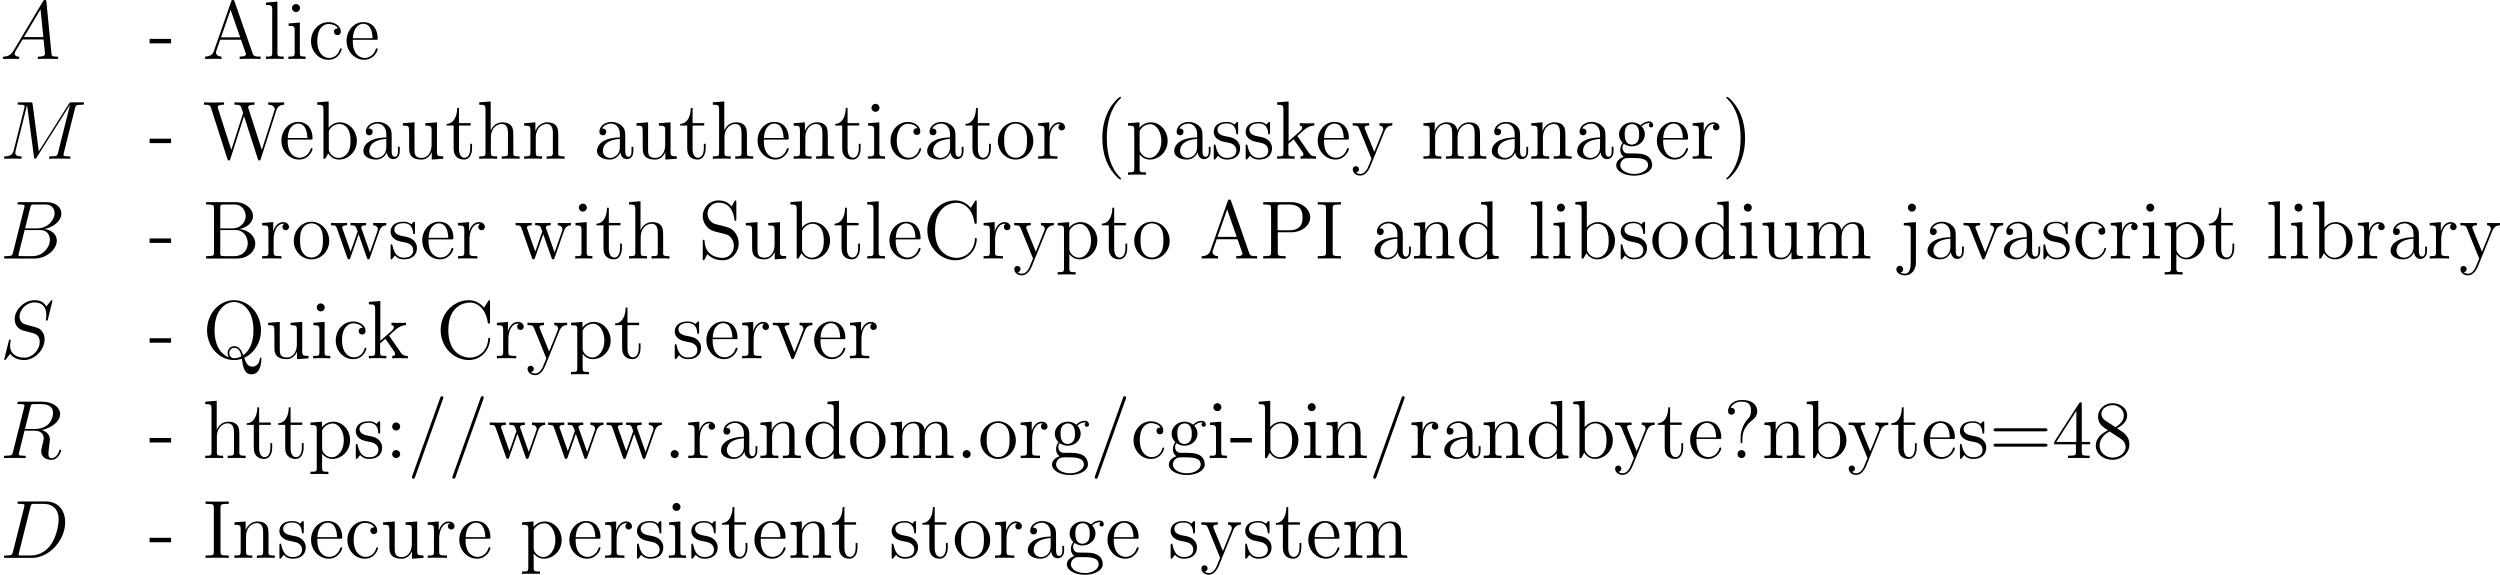
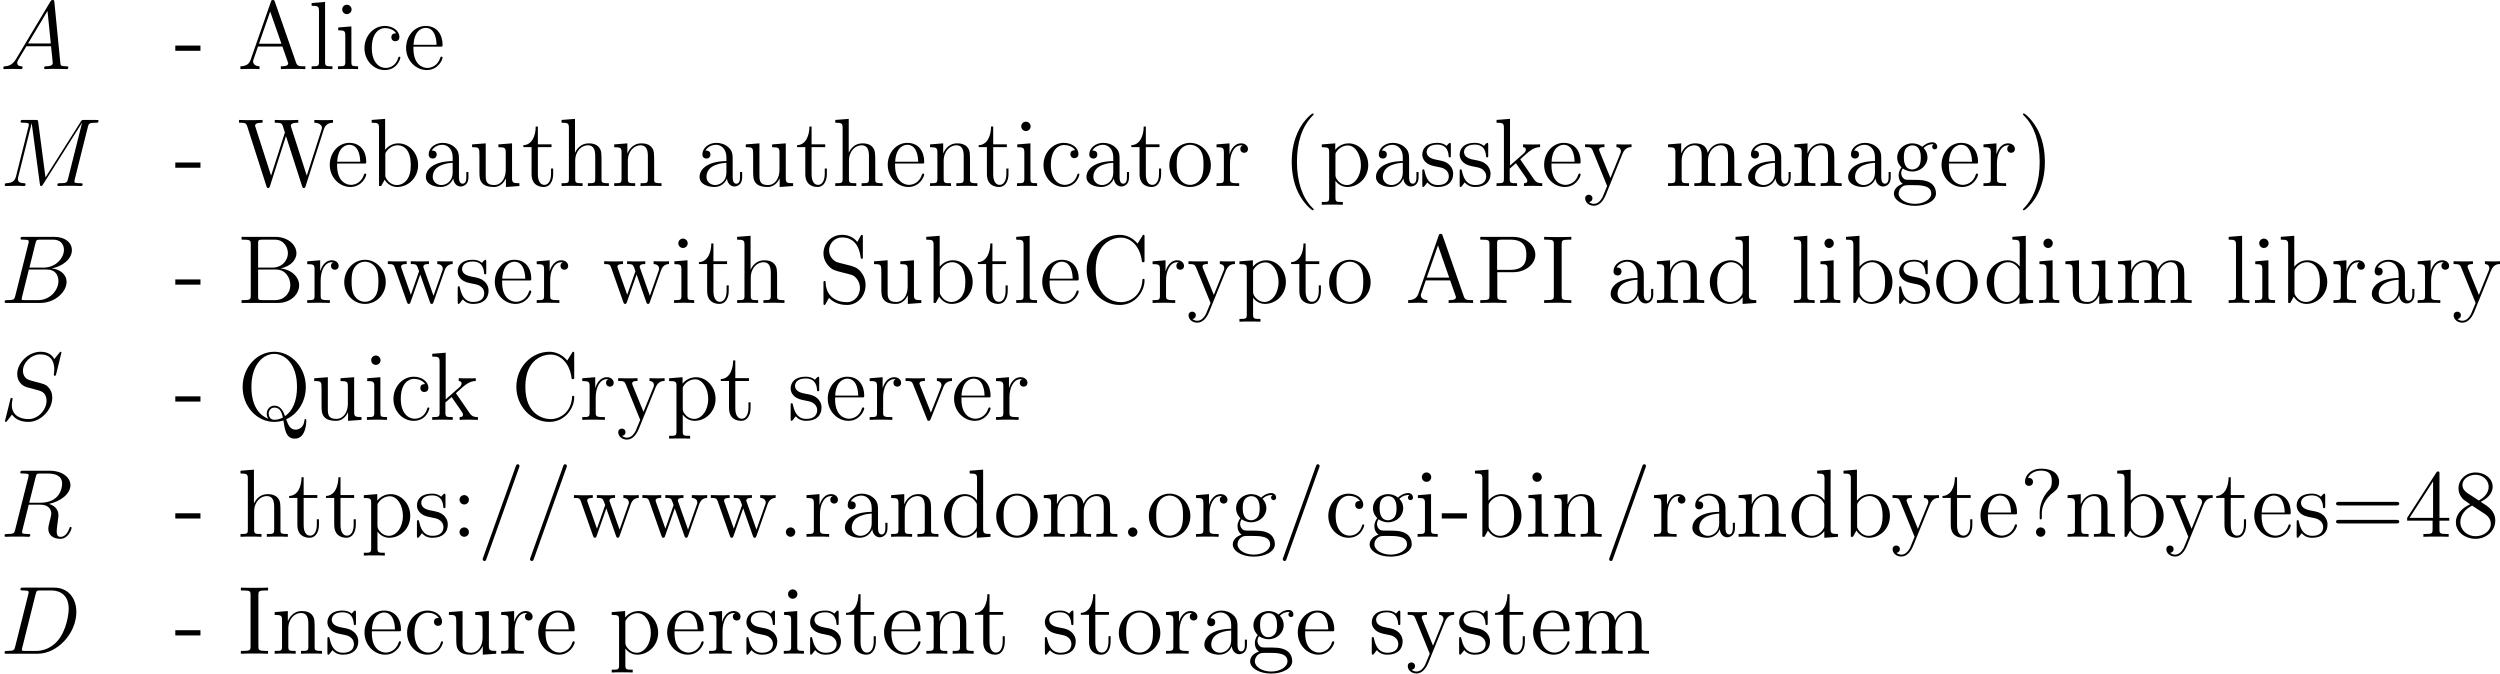
- <svg xmlns="http://www.w3.org/2000/svg" xmlns:xlink="http://www.w3.org/1999/xlink" version="1.1" width="408.985pt" height="94.034pt" viewBox="-.264 -.235 408.985 94.034">
+ <svg xmlns="http://www.w3.org/2000/svg" xmlns:xlink="http://www.w3.org/1999/xlink" version="1.1" width="349.019pt" height="94.034pt" viewBox="-.264 -.235 349.019 94.034">
  <defs>
    <path id="g1-40" d="M3.885 2.905C3.885 2.869 3.885 2.845 3.682 2.642C2.487 1.435 1.817-.538 1.817-2.977C1.817-5.296 2.379-7.293 3.766-8.703C3.885-8.811 3.885-8.835 3.885-8.871C3.885-8.942 3.826-8.966 3.778-8.966C3.622-8.966 2.642-8.106 2.056-6.934C1.447-5.727 1.172-4.447 1.172-2.977C1.172-1.913 1.339-.49 1.961 .789C2.666 2.224 3.646 3.001 3.778 3.001C3.826 3.001 3.885 2.977 3.885 2.905Z" />
    <path id="g1-41" d="M3.371-2.977C3.371-3.885 3.252-5.368 2.582-6.755C1.877-8.189 .897-8.966 .765-8.966C.717-8.966 .658-8.942 .658-8.871C.658-8.835 .658-8.811 .861-8.608C2.056-7.4 2.726-5.428 2.726-2.989C2.726-.669 2.164 1.327 .777 2.738C.658 2.845 .658 2.869 .658 2.905C.658 2.977 .717 3.001 .765 3.001C.921 3.001 1.901 2.14 2.487 .968C3.096-.251 3.371-1.542 3.371-2.977Z" />
    <path id="g1-45" d="M3.24-2.26V-2.905H.132V-2.26H3.24Z" />
    <path id="g1-46" d="M2.2-.586C2.2-.909 1.925-1.16 1.626-1.16C1.279-1.16 1.04-.885 1.04-.586C1.04-.227 1.339 0 1.614 0C1.937 0 2.2-.251 2.2-.586Z" />
    <path id="g1-47" d="M5.141-8.536C5.2-8.691 5.2-8.715 5.2-8.739C5.2-8.895 5.081-8.966 4.985-8.966C4.83-8.966 4.794-8.859 4.734-8.703L.705 2.558C.646 2.714 .646 2.738 .646 2.762C.646 2.893 .741 2.989 .873 2.989C1.028 2.989 1.064 2.869 1.112 2.738L5.141-8.536Z" />
    <path id="g1-52" d="M4.316-7.783C4.316-8.01 4.316-8.07 4.148-8.07C4.053-8.07 4.017-8.07 3.921-7.926L.323-2.343V-1.997H3.467V-.909C3.467-.466 3.443-.347 2.57-.347H2.331V0C2.606-.024 3.551-.024 3.885-.024S5.177-.024 5.452 0V-.347H5.212C4.352-.347 4.316-.466 4.316-.909V-1.997H5.523V-2.343H4.316V-7.783ZM3.527-6.85V-2.343H.622L3.527-6.85Z" />
    <path id="g1-56" d="M3.563-4.316C4.16-4.639 5.033-5.189 5.033-6.193C5.033-7.233 4.029-7.95 2.929-7.95C1.745-7.95 .813-7.077 .813-5.99C.813-5.583 .933-5.177 1.267-4.77C1.399-4.615 1.411-4.603 2.248-4.017C1.088-3.479 .49-2.678 .49-1.805C.49-.538 1.698 .251 2.917 .251C4.244 .251 5.356-.729 5.356-1.985C5.356-3.204 4.495-3.742 3.563-4.316ZM1.937-5.392C1.781-5.499 1.303-5.81 1.303-6.396C1.303-7.173 2.116-7.663 2.917-7.663C3.778-7.663 4.543-7.042 4.543-6.181C4.543-5.452 4.017-4.866 3.324-4.483L1.937-5.392ZM2.499-3.85L3.945-2.905C4.256-2.702 4.806-2.331 4.806-1.602C4.806-.693 3.885-.072 2.929-.072C1.913-.072 1.04-.813 1.04-1.805C1.04-2.738 1.722-3.491 2.499-3.85Z" />
    <path id="g1-58" d="M2.2-4.579C2.2-4.902 1.925-5.153 1.626-5.153C1.279-5.153 1.04-4.878 1.04-4.579C1.04-4.22 1.339-3.993 1.614-3.993C1.937-3.993 2.2-4.244 2.2-4.579ZM2.2-.586C2.2-.909 1.925-1.16 1.626-1.16C1.279-1.16 1.04-.885 1.04-.586C1.04-.227 1.339 0 1.614 0C1.937 0 2.2-.251 2.2-.586Z" />
    <path id="g1-61" d="M8.07-3.873C8.237-3.873 8.452-3.873 8.452-4.089C8.452-4.316 8.249-4.316 8.07-4.316H1.028C.861-4.316 .646-4.316 .646-4.101C.646-3.873 .849-3.873 1.028-3.873H8.07ZM8.07-1.65C8.237-1.65 8.452-1.65 8.452-1.865C8.452-2.092 8.249-2.092 8.07-2.092H1.028C.861-2.092 .646-2.092 .646-1.877C.646-1.65 .849-1.65 1.028-1.65H8.07Z" />
    <path id="g1-63" d="M2.726-2.893C2.726-3.599 3.013-4.651 4.22-5.547C4.555-5.798 4.866-6.169 4.866-6.791C4.866-7.52 4.364-8.416 2.642-8.416C1.351-8.416 .646-7.58 .646-6.814C.646-6.384 .968-6.288 1.148-6.288C1.351-6.288 1.638-6.432 1.638-6.791C1.638-7.066 1.435-7.281 1.136-7.281C1.064-7.281 1.04-7.281 1.016-7.269C1.279-7.89 1.973-8.177 2.606-8.177C3.957-8.177 3.957-7.305 3.957-6.85C3.957-6.145 3.742-5.918 3.539-5.703C2.726-4.83 2.463-3.718 2.463-2.989V-2.415C2.463-2.2 2.463-2.152 2.594-2.152S2.726-2.236 2.726-2.451V-2.893ZM3.168-.586C3.168-.897 2.905-1.16 2.594-1.16C2.236-1.16 2.008-.873 2.008-.586C2.008-.227 2.295 0 2.582 0C2.917 0 3.168-.263 3.168-.586Z" />
    <path id="g1-65" d="M4.627-8.321C4.579-8.464 4.555-8.536 4.388-8.536S4.196-8.5 4.136-8.309L1.638-1.16C1.47-.669 1.136-.359 .371-.347V0C1.1-.024 1.124-.024 1.518-.024C1.853-.024 2.427-.024 2.738 0V-.347C2.236-.359 1.937-.61 1.937-.944C1.937-1.016 1.937-1.04 1.997-1.196L2.546-2.786H5.559L6.217-.909C6.276-.765 6.276-.741 6.276-.705C6.276-.347 5.667-.347 5.368-.347V0C5.643-.024 6.587-.024 6.922-.024S8.118-.024 8.393 0V-.347C7.615-.347 7.4-.347 7.233-.837L4.627-8.321ZM4.053-7.113L5.44-3.132H2.666L4.053-7.113Z" />
    <path id="g1-66" d="M.514-8.165V-7.819H.753C1.614-7.819 1.65-7.699 1.65-7.257V-.909C1.65-.466 1.614-.347 .753-.347H.514V0H5.009C6.551 0 7.627-1.04 7.627-2.188C7.627-3.156 6.755-4.113 5.332-4.268C6.468-4.483 7.293-5.248 7.293-6.145C7.293-7.173 6.253-8.165 4.686-8.165H.514ZM2.558-4.364V-7.34C2.558-7.735 2.582-7.819 3.108-7.819H4.615C5.81-7.819 6.241-6.791 6.241-6.145C6.241-5.356 5.619-4.364 4.292-4.364H2.558ZM3.108-.347C2.582-.347 2.558-.43 2.558-.825V-4.125H4.794C5.942-4.125 6.539-3.12 6.539-2.2C6.539-1.231 5.81-.347 4.639-.347H3.108Z" />
    <path id="g1-67" d="M7.795-8.141C7.795-8.357 7.795-8.416 7.675-8.416C7.603-8.416 7.592-8.393 7.52-8.273L6.934-7.329C6.396-7.998 5.583-8.416 4.722-8.416C2.534-8.416 .646-6.528 .646-4.089C.646-1.614 2.558 .251 4.722 .251C6.683 .251 7.795-1.459 7.795-2.774C7.795-2.905 7.795-2.977 7.663-2.977C7.544-2.977 7.532-2.917 7.532-2.833C7.424-.933 6.037-.096 4.878-.096C4.041-.096 1.757-.598 1.757-4.089C1.757-7.544 4.005-8.07 4.866-8.07C6.121-8.07 7.221-7.006 7.46-5.212C7.484-5.069 7.484-5.033 7.627-5.033C7.795-5.033 7.795-5.069 7.795-5.308V-8.141Z" />
    <path id="g1-73" d="M2.594-7.257C2.594-7.699 2.63-7.819 3.527-7.819H3.79V-8.165C3.503-8.141 2.475-8.141 2.116-8.141S.717-8.141 .43-8.165V-7.819H.693C1.59-7.819 1.626-7.699 1.626-7.257V-.909C1.626-.466 1.59-.347 .693-.347H.43V0C.717-.024 1.745-.024 2.104-.024S3.503-.024 3.79 0V-.347H3.527C2.63-.347 2.594-.466 2.594-.909V-7.257Z" />
    <path id="g1-80" d="M2.606-3.802H4.627C6.025-3.802 7.305-4.746 7.305-5.954C7.305-7.113 6.145-8.165 4.531-8.165H.502V-7.819H.741C1.602-7.819 1.638-7.699 1.638-7.257V-.909C1.638-.466 1.602-.347 .741-.347H.502V0C.789-.024 1.769-.024 2.116-.024C2.475-.024 3.455-.024 3.742 0V-.347H3.503C2.642-.347 2.606-.466 2.606-.909V-3.802ZM2.582-4.089V-7.34C2.582-7.735 2.606-7.819 3.132-7.819H4.256C6.193-7.819 6.193-6.468 6.193-5.954C6.193-5.452 6.193-4.089 4.244-4.089H2.582Z" />
    <path id="g1-81" d="M6.025-.072C7.317-.634 8.452-2.128 8.452-4.053C8.452-6.528 6.635-8.416 4.555-8.416C2.427-8.416 .646-6.504 .646-4.053C.646-1.65 2.415 .251 4.555 .251C4.949 .251 5.356 .179 5.679 .072C5.87 1.291 6.025 2.319 7.101 2.319C8.5 2.319 8.512 .227 8.512 .12C8.512 0 8.512-.108 8.393-.108C8.297-.108 8.297-.024 8.285 .06C8.201 .921 7.615 1.207 7.197 1.207C6.587 1.207 6.312 .765 6.025-.072ZM3.814-.143C2.929-.454 1.733-1.482 1.733-4.065C1.733-7.042 3.347-8.153 4.543-8.153C5.798-8.153 7.364-7.006 7.364-4.065C7.364-2.355 6.838-1.124 5.882-.454C5.679-1.052 5.344-1.757 4.567-1.757C3.969-1.757 3.622-1.243 3.622-.753C3.622-.43 3.79-.179 3.814-.143ZM5.619-.287C5.26-.096 4.878-.012 4.555-.012C4.041-.012 3.862-.478 3.862-.765C3.862-1.112 4.113-1.518 4.567-1.518C5.248-1.518 5.487-.956 5.619-.287Z" />
    <path id="g1-83" d="M2.487-4.985C1.877-5.141 1.339-5.738 1.339-6.504C1.339-7.34 2.008-8.094 2.941-8.094C4.902-8.094 5.165-6.157 5.236-5.643C5.26-5.499 5.26-5.452 5.38-5.452C5.511-5.452 5.511-5.511 5.511-5.727V-8.141C5.511-8.357 5.511-8.416 5.392-8.416C5.356-8.416 5.308-8.416 5.224-8.261L4.83-7.532C4.256-8.273 3.467-8.416 2.941-8.416C1.614-8.416 .646-7.352 .646-6.133C.646-5.559 .849-5.033 1.291-4.555C1.71-4.089 2.128-3.981 2.977-3.766C3.395-3.67 4.053-3.503 4.22-3.431C4.782-3.156 5.153-2.511 5.153-1.841C5.153-.944 4.519-.096 3.527-.096C2.989-.096 2.248-.227 1.662-.741C.968-1.363 .921-2.224 .909-2.618C.897-2.714 .801-2.714 .777-2.714C.646-2.714 .646-2.654 .646-2.439V-.024C.646 .191 .646 .251 .765 .251C.837 .251 .849 .227 .933 .084C.98-.012 1.231-.454 1.327-.634C1.757-.155 2.511 .251 3.539 .251C4.878 .251 5.846-.885 5.846-2.2C5.846-2.929 5.571-3.467 5.248-3.862C4.806-4.4 4.268-4.531 3.802-4.651L2.487-4.985Z" />
    <path id="g1-87" d="M10.676-6.994C10.867-7.568 11.214-7.807 11.812-7.819V-8.165C11.298-8.141 11.274-8.141 10.748-8.141C10.437-8.141 9.791-8.141 9.504-8.165V-7.819C10.234-7.807 10.449-7.424 10.449-7.185C10.449-7.125 10.413-7.03 10.389-6.946L8.572-1.279L6.635-7.293C6.623-7.329 6.599-7.424 6.599-7.46C6.599-7.819 7.233-7.819 7.52-7.819V-8.165C7.233-8.141 6.348-8.141 6.001-8.141S4.926-8.141 4.615-8.165V-7.819C5.248-7.819 5.416-7.783 5.547-7.568C5.631-7.412 5.715-7.042 5.87-6.611L4.16-1.279L2.248-7.233C2.188-7.4 2.188-7.424 2.188-7.46C2.188-7.819 2.798-7.819 3.108-7.819V-8.165C2.833-8.141 1.925-8.141 1.59-8.141C1.243-8.141 .514-8.141 .203-8.165V-7.819C.849-7.819 1.076-7.819 1.219-7.364L3.587 .024C3.646 .203 3.694 .251 3.802 .251C3.897 .251 3.957 .215 4.017 .036L6.001-6.169L7.998 .036C8.058 .215 8.118 .251 8.213 .251C8.321 .251 8.369 .203 8.428 .024L10.676-6.994Z" />
    <path id="g1-97" d="M4.615-3.192C4.615-3.838 4.615-4.316 4.089-4.782C3.67-5.165 3.132-5.332 2.606-5.332C1.626-5.332 .873-4.686 .873-3.909C.873-3.563 1.1-3.395 1.375-3.395C1.662-3.395 1.865-3.599 1.865-3.885C1.865-4.376 1.435-4.376 1.255-4.376C1.53-4.878 2.104-5.093 2.582-5.093C3.132-5.093 3.838-4.639 3.838-3.563V-3.084C1.435-3.049 .526-2.044 .526-1.124C.526-.179 1.626 .12 2.355 .12C3.144 .12 3.682-.359 3.909-.933C3.957-.371 4.328 .06 4.842 .06C5.093 .06 5.786-.108 5.786-1.064V-1.733H5.523V-1.064C5.523-.383 5.236-.287 5.069-.287C4.615-.287 4.615-.921 4.615-1.1V-3.192ZM3.838-1.686C3.838-.514 2.965-.12 2.451-.12C1.865-.12 1.375-.55 1.375-1.124C1.375-2.702 3.407-2.845 3.838-2.869V-1.686Z" />
    <path id="g1-98" d="M1.997-8.297L.335-8.165V-7.819C1.148-7.819 1.243-7.735 1.243-7.149V0H1.506C1.554-.096 1.889-.693 1.937-.777C2.212-.335 2.726 .12 3.491 .12C4.866 .12 6.073-1.04 6.073-2.582C6.073-4.101 4.949-5.272 3.622-5.272C2.965-5.272 2.403-4.973 1.997-4.471V-8.297ZM2.02-3.826C2.02-4.041 2.02-4.065 2.152-4.256C2.439-4.686 2.965-5.033 3.551-5.033C3.909-5.033 5.165-4.89 5.165-2.594C5.165-1.793 5.045-1.291 4.758-.861C4.519-.49 4.041-.12 3.443-.12C2.798-.12 2.379-.538 2.176-.861C2.02-1.112 2.02-1.16 2.02-1.363V-3.826Z" />
    <path id="g1-99" d="M4.328-4.423C4.184-4.423 3.742-4.423 3.742-3.933C3.742-3.646 3.945-3.443 4.232-3.443C4.507-3.443 4.734-3.61 4.734-3.957C4.734-4.758 3.897-5.332 2.929-5.332C1.53-5.332 .418-4.089 .418-2.582C.418-1.052 1.566 .12 2.917 .12C4.495 .12 4.854-1.315 4.854-1.423S4.77-1.53 4.734-1.53C4.627-1.53 4.615-1.494 4.579-1.351C4.316-.502 3.67-.143 3.025-.143C2.295-.143 1.327-.777 1.327-2.594C1.327-4.579 2.343-5.069 2.941-5.069C3.395-5.069 4.053-4.89 4.328-4.423Z" />
    <path id="g1-100" d="M3.587-8.165V-7.819C4.4-7.819 4.495-7.735 4.495-7.149V-4.507C4.244-4.854 3.73-5.272 3.001-5.272C1.614-5.272 .418-4.101 .418-2.57C.418-1.052 1.554 .12 2.869 .12C3.778 .12 4.304-.478 4.471-.705V.12L6.157 0V-.347C5.344-.347 5.248-.43 5.248-1.016V-8.297L3.587-8.165ZM4.471-1.399C4.471-1.184 4.471-1.148 4.304-.885C4.017-.466 3.527-.12 2.929-.12C2.618-.12 1.327-.239 1.327-2.558C1.327-3.419 1.47-3.897 1.733-4.292C1.973-4.663 2.451-5.033 3.049-5.033C3.79-5.033 4.208-4.495 4.328-4.304C4.471-4.101 4.471-4.077 4.471-3.862V-1.399Z" />
    <path id="g1-101" d="M4.579-2.774C4.842-2.774 4.866-2.774 4.866-3.001C4.866-4.208 4.22-5.332 2.774-5.332C1.411-5.332 .359-4.101 .359-2.618C.359-1.04 1.578 .12 2.905 .12C4.328 .12 4.866-1.172 4.866-1.423C4.866-1.494 4.806-1.542 4.734-1.542C4.639-1.542 4.615-1.482 4.591-1.423C4.28-.418 3.479-.143 2.977-.143S1.267-.478 1.267-2.546V-2.774H4.579ZM1.279-3.001C1.375-4.878 2.427-5.093 2.762-5.093C4.041-5.093 4.113-3.407 4.125-3.001H1.279Z" />
    <path id="g1-103" d="M1.423-2.164C1.985-1.793 2.463-1.793 2.594-1.793C3.67-1.793 4.471-2.606 4.471-3.527C4.471-3.85 4.376-4.304 3.993-4.686C4.459-5.165 5.021-5.165 5.081-5.165C5.129-5.165 5.189-5.165 5.236-5.141C5.117-5.093 5.057-4.973 5.057-4.842C5.057-4.674 5.177-4.531 5.368-4.531C5.464-4.531 5.679-4.591 5.679-4.854C5.679-5.069 5.511-5.404 5.093-5.404C4.471-5.404 4.005-5.021 3.838-4.842C3.479-5.117 3.061-5.272 2.606-5.272C1.53-5.272 .729-4.459 .729-3.539C.729-2.857 1.148-2.415 1.267-2.307C1.124-2.128 .909-1.781 .909-1.315C.909-.622 1.327-.323 1.423-.263C.873-.108 .323 .323 .323 .944C.323 1.769 1.447 2.451 2.917 2.451C4.34 2.451 5.523 1.817 5.523 .921C5.523 .622 5.44-.084 4.722-.454C4.113-.765 3.515-.765 2.487-.765C1.757-.765 1.674-.765 1.459-.992C1.339-1.112 1.231-1.339 1.231-1.59C1.231-1.793 1.303-1.997 1.423-2.164ZM2.606-2.044C1.554-2.044 1.554-3.252 1.554-3.527C1.554-3.742 1.554-4.232 1.757-4.555C1.985-4.902 2.343-5.021 2.594-5.021C3.646-5.021 3.646-3.814 3.646-3.539C3.646-3.324 3.646-2.833 3.443-2.511C3.216-2.164 2.857-2.044 2.606-2.044ZM2.929 2.2C1.781 2.2 .909 1.614 .909 .933C.909 .837 .933 .371 1.387 .06C1.65-.108 1.757-.108 2.594-.108C3.587-.108 4.937-.108 4.937 .933C4.937 1.638 4.029 2.2 2.929 2.2Z" />
    <path id="g1-104" d="M5.32-2.905C5.32-4.017 5.32-4.352 5.045-4.734C4.698-5.2 4.136-5.272 3.73-5.272C2.702-5.272 2.224-4.495 2.056-4.125H2.044V-8.297L.383-8.165V-7.819C1.196-7.819 1.291-7.735 1.291-7.149V-.885C1.291-.347 1.16-.347 .383-.347V0C.693-.024 1.339-.024 1.674-.024C2.02-.024 2.666-.024 2.977 0V-.347C2.212-.347 2.068-.347 2.068-.885V-3.108C2.068-4.364 2.893-5.033 3.634-5.033S4.543-4.423 4.543-3.694V-.885C4.543-.347 4.411-.347 3.634-.347V0C3.945-.024 4.591-.024 4.926-.024C5.272-.024 5.918-.024 6.229 0V-.347C5.631-.347 5.332-.347 5.32-.705V-2.905Z" />
    <path id="g1-105" d="M2.08-7.364C2.08-7.675 1.829-7.95 1.494-7.95C1.184-7.95 .921-7.699 .921-7.376C.921-7.018 1.207-6.791 1.494-6.791C1.865-6.791 2.08-7.101 2.08-7.364ZM.43-5.141V-4.794C1.196-4.794 1.303-4.722 1.303-4.136V-.885C1.303-.347 1.172-.347 .395-.347V0C.729-.024 1.303-.024 1.65-.024C1.781-.024 2.475-.024 2.881 0V-.347C2.104-.347 2.056-.406 2.056-.873V-5.272L.43-5.141Z" />
-     <path id="g1-106" d="M2.427-7.364C2.427-7.723 2.14-7.95 1.853-7.95C1.518-7.95 1.267-7.687 1.267-7.364C1.267-7.054 1.53-6.791 1.841-6.791C2.2-6.791 2.427-7.077 2.427-7.364ZM.669-5.141V-4.794C1.566-4.794 1.674-4.71 1.674-4.125V.658C1.674 1.315 1.542 2.2 .849 2.2C.825 2.2 .454 2.2 .179 2.032C.49 1.973 .586 1.745 .586 1.542C.586 1.267 .383 1.052 .096 1.052C-.203 1.052-.406 1.267-.406 1.554C-.406 2.128 .239 2.439 .861 2.439C1.722 2.439 2.427 1.698 2.427 .61V-5.272L.669-5.141Z" />
    <path id="g1-107" d="M3.347-3.168C3.347-3.18 3.264-3.276 3.264-3.288C3.264-3.324 4.017-3.969 4.113-4.065C4.937-4.782 5.464-4.794 5.715-4.806V-5.153C5.475-5.129 5.165-5.129 4.806-5.129C4.495-5.129 3.885-5.129 3.61-5.153V-4.806C3.814-4.794 3.957-4.686 3.957-4.495C3.957-4.256 3.718-4.041 3.706-4.041L1.997-2.534V-8.297L.335-8.165V-7.819C1.148-7.819 1.243-7.735 1.243-7.149V-.885C1.243-.347 1.112-.347 .335-.347V0C.669-.024 1.243-.024 1.602-.024S2.534-.024 2.869 0V-.347C2.104-.347 1.961-.347 1.961-.885V-2.152L2.726-2.821L3.873-1.172C4.053-.921 4.136-.789 4.136-.622C4.136-.406 3.969-.347 3.718-.347V0C4.017-.024 4.603-.024 4.926-.024C5.44-.024 5.464-.024 5.978 0V-.347C5.655-.347 5.284-.347 4.949-.837L3.347-3.168Z" />
    <path id="g1-108" d="M2.056-8.297L.395-8.165V-7.819C1.207-7.819 1.303-7.735 1.303-7.149V-.885C1.303-.347 1.172-.347 .395-.347V0C.729-.024 1.315-.024 1.674-.024S2.63-.024 2.965 0V-.347C2.2-.347 2.056-.347 2.056-.885V-8.297Z" />
    <path id="g1-109" d="M8.572-2.905C8.572-4.017 8.572-4.352 8.297-4.734C7.95-5.2 7.388-5.272 6.982-5.272C5.99-5.272 5.487-4.555 5.296-4.089C5.129-5.009 4.483-5.272 3.73-5.272C2.57-5.272 2.116-4.28 2.02-4.041H2.008V-5.272L.383-5.141V-4.794C1.196-4.794 1.291-4.71 1.291-4.125V-.885C1.291-.347 1.16-.347 .383-.347V0C.693-.024 1.339-.024 1.674-.024C2.02-.024 2.666-.024 2.977 0V-.347C2.212-.347 2.068-.347 2.068-.885V-3.108C2.068-4.364 2.893-5.033 3.634-5.033S4.543-4.423 4.543-3.694V-.885C4.543-.347 4.411-.347 3.634-.347V0C3.945-.024 4.591-.024 4.926-.024C5.272-.024 5.918-.024 6.229 0V-.347C5.464-.347 5.32-.347 5.32-.885V-3.108C5.32-4.364 6.145-5.033 6.886-5.033S7.795-4.423 7.795-3.694V-.885C7.795-.347 7.663-.347 6.886-.347V0C7.197-.024 7.843-.024 8.177-.024C8.524-.024 9.17-.024 9.48 0V-.347C8.883-.347 8.584-.347 8.572-.705V-2.905Z" />
    <path id="g1-110" d="M5.32-2.905C5.32-4.017 5.32-4.352 5.045-4.734C4.698-5.2 4.136-5.272 3.73-5.272C2.57-5.272 2.116-4.28 2.02-4.041H2.008V-5.272L.383-5.141V-4.794C1.196-4.794 1.291-4.71 1.291-4.125V-.885C1.291-.347 1.16-.347 .383-.347V0C.693-.024 1.339-.024 1.674-.024C2.02-.024 2.666-.024 2.977 0V-.347C2.212-.347 2.068-.347 2.068-.885V-3.108C2.068-4.364 2.893-5.033 3.634-5.033S4.543-4.423 4.543-3.694V-.885C4.543-.347 4.411-.347 3.634-.347V0C3.945-.024 4.591-.024 4.926-.024C5.272-.024 5.918-.024 6.229 0V-.347C5.631-.347 5.332-.347 5.32-.705V-2.905Z" />
    <path id="g1-111" d="M5.487-2.558C5.487-4.101 4.316-5.332 2.929-5.332C1.494-5.332 .359-4.065 .359-2.558C.359-1.028 1.554 .12 2.917 .12C4.328 .12 5.487-1.052 5.487-2.558ZM2.929-.143C2.487-.143 1.949-.335 1.602-.921C1.279-1.459 1.267-2.164 1.267-2.666C1.267-3.12 1.267-3.85 1.638-4.388C1.973-4.902 2.499-5.093 2.917-5.093C3.383-5.093 3.885-4.878 4.208-4.411C4.579-3.862 4.579-3.108 4.579-2.666C4.579-2.248 4.579-1.506 4.268-.944C3.933-.371 3.383-.143 2.929-.143Z" />
    <path id="g1-112" d="M2.929 1.973C2.164 1.973 2.02 1.973 2.02 1.435V-.646C2.236-.347 2.726 .12 3.491 .12C4.866 .12 6.073-1.04 6.073-2.582C6.073-4.101 4.949-5.272 3.646-5.272C2.594-5.272 2.032-4.519 1.997-4.471V-5.272L.335-5.141V-4.794C1.172-4.794 1.243-4.71 1.243-4.184V1.435C1.243 1.973 1.112 1.973 .335 1.973V2.319C.646 2.295 1.291 2.295 1.626 2.295C1.973 2.295 2.618 2.295 2.929 2.319V1.973ZM2.02-3.814C2.02-4.041 2.02-4.053 2.152-4.244C2.511-4.782 3.096-5.009 3.551-5.009C4.447-5.009 5.165-3.921 5.165-2.582C5.165-1.16 4.352-.12 3.431-.12C3.061-.12 2.714-.275 2.475-.502C2.2-.777 2.02-1.016 2.02-1.351V-3.814Z" />
    <path id="g1-114" d="M1.997-2.786C1.997-3.945 2.475-5.033 3.395-5.033C3.491-5.033 3.515-5.033 3.563-5.021C3.467-4.973 3.276-4.902 3.276-4.579C3.276-4.232 3.551-4.101 3.742-4.101C3.981-4.101 4.22-4.256 4.22-4.579C4.22-4.937 3.897-5.272 3.383-5.272C2.367-5.272 2.02-4.172 1.949-3.945H1.937V-5.272L.335-5.141V-4.794C1.148-4.794 1.243-4.71 1.243-4.125V-.885C1.243-.347 1.112-.347 .335-.347V0C.669-.024 1.327-.024 1.686-.024C2.008-.024 2.857-.024 3.132 0V-.347H2.893C2.02-.347 1.997-.478 1.997-.909V-2.786Z" />
    <path id="g1-115" d="M3.921-5.057C3.921-5.272 3.921-5.332 3.802-5.332C3.706-5.332 3.479-5.069 3.395-4.961C3.025-5.26 2.654-5.332 2.271-5.332C.825-5.332 .395-4.543 .395-3.885C.395-3.754 .395-3.335 .849-2.917C1.231-2.582 1.638-2.499 2.188-2.391C2.845-2.26 3.001-2.224 3.3-1.985C3.515-1.805 3.67-1.542 3.67-1.207C3.67-.693 3.371-.12 2.319-.12C1.53-.12 .956-.574 .693-1.769C.646-1.985 .646-1.997 .634-2.008C.61-2.056 .562-2.056 .526-2.056C.395-2.056 .395-1.997 .395-1.781V-.155C.395 .06 .395 .12 .514 .12C.574 .12 .586 .108 .789-.143C.849-.227 .849-.251 1.028-.442C1.482 .12 2.128 .12 2.331 .12C3.587 .12 4.208-.574 4.208-1.518C4.208-2.164 3.814-2.546 3.706-2.654C3.276-3.025 2.953-3.096 2.164-3.24C1.805-3.312 .933-3.479 .933-4.196C.933-4.567 1.184-5.117 2.26-5.117C3.563-5.117 3.634-4.005 3.658-3.634C3.67-3.539 3.754-3.539 3.79-3.539C3.921-3.539 3.921-3.599 3.921-3.814V-5.057Z" />
    <path id="g1-116" d="M2.008-4.806H3.694V-5.153H2.008V-7.352H1.745C1.733-6.229 1.303-5.081 .215-5.045V-4.806H1.231V-1.482C1.231-.155 2.116 .12 2.75 .12C3.503 .12 3.897-.622 3.897-1.482V-2.164H3.634V-1.506C3.634-.646 3.288-.143 2.821-.143C2.008-.143 2.008-1.255 2.008-1.459V-4.806Z" />
    <path id="g1-117" d="M3.634-5.141V-4.794C4.447-4.794 4.543-4.71 4.543-4.125V-1.985C4.543-.968 4.005-.12 3.108-.12C2.128-.12 2.068-.681 2.068-1.315V-5.272L.383-5.141V-4.794C1.291-4.794 1.291-4.758 1.291-3.694V-1.901C1.291-1.16 1.291-.729 1.65-.335C1.937-.024 2.427 .12 3.037 .12C3.24 .12 3.622 .12 4.029-.227C4.376-.502 4.567-.956 4.567-.956V.12L6.229 0V-.347C5.416-.347 5.32-.43 5.32-1.016V-5.272L3.634-5.141Z" />
    <path id="g1-118" d="M4.878-4.017C4.985-4.28 5.189-4.794 5.954-4.806V-5.153C5.607-5.129 5.44-5.129 5.069-5.129C4.818-5.129 4.639-5.129 4.089-5.153V-4.806C4.591-4.782 4.651-4.423 4.651-4.292C4.651-4.184 4.627-4.125 4.567-3.981L3.347-.897L2.008-4.268C1.949-4.435 1.937-4.435 1.937-4.495C1.937-4.806 2.391-4.806 2.606-4.806V-5.153C2.307-5.129 1.686-5.129 1.363-5.129C.968-5.129 .944-5.129 .215-5.153V-4.806C.885-4.806 1.004-4.758 1.148-4.388L2.857-.108C2.917 .06 2.941 .12 3.084 .12C3.168 .12 3.24 .096 3.324-.108L4.878-4.017Z" />
    <path id="g1-119" d="M7.233-4.017C7.496-4.77 8.022-4.794 8.225-4.806V-5.153C7.926-5.129 7.711-5.129 7.34-5.129C6.994-5.129 6.97-5.129 6.324-5.153V-4.806C6.862-4.782 7.006-4.459 7.006-4.232C7.006-4.22 7.006-4.136 6.958-4.017L5.858-.885L4.663-4.268C4.603-4.411 4.603-4.435 4.603-4.471C4.603-4.806 5.045-4.806 5.296-4.806V-5.153C4.961-5.129 4.471-5.129 4.125-5.129C3.742-5.129 3.718-5.129 3.049-5.153V-4.806C3.503-4.806 3.658-4.782 3.79-4.627C3.85-4.555 3.993-4.16 4.077-3.921L3.061-1.004L1.913-4.256C1.853-4.411 1.853-4.435 1.853-4.483C1.853-4.806 2.319-4.806 2.546-4.806V-5.153C2.248-5.129 1.65-5.129 1.327-5.129C.992-5.129 .968-5.129 .215-5.153V-4.806C.825-4.806 .944-4.758 1.076-4.376L2.582-.096C2.63 .036 2.666 .12 2.798 .12C2.905 .12 2.965 .084 3.025-.108L4.22-3.515L5.416-.108C5.475 .084 5.535 .12 5.643 .12C5.774 .12 5.81 .036 5.858-.096L7.233-4.017Z" />
    <path id="g1-121" d="M4.842-3.993C5.165-4.794 5.727-4.806 5.954-4.806V-5.153C5.607-5.129 5.44-5.129 5.057-5.129C4.782-5.129 4.758-5.129 4.089-5.153V-4.806C4.531-4.782 4.639-4.507 4.639-4.292C4.639-4.184 4.615-4.125 4.567-4.005L3.347-.992L2.02-4.244C1.949-4.411 1.949-4.483 1.949-4.495C1.949-4.806 2.367-4.806 2.606-4.806V-5.153C2.295-5.129 1.71-5.129 1.375-5.129C.921-5.129 .897-5.129 .215-5.153V-4.806C.909-4.806 1.004-4.746 1.16-4.376L2.941 0C2.415 1.267 2.415 1.291 2.367 1.387C2.164 1.745 1.841 2.2 1.303 2.2C.933 2.2 .705 1.985 .705 1.985S1.124 1.937 1.124 1.518C1.124 1.231 .897 1.076 .681 1.076C.478 1.076 .227 1.196 .227 1.542C.227 1.997 .669 2.439 1.303 2.439C1.973 2.439 2.463 1.853 2.774 1.1L4.842-3.993Z" />
    <path id="g0-65" d="M2.032-1.327C1.614-.622 1.207-.383 .634-.347C.502-.335 .406-.335 .406-.12C.406-.048 .466 0 .55 0C.765 0 1.303-.024 1.518-.024C1.865-.024 2.248 0 2.582 0C2.654 0 2.798 0 2.798-.227C2.798-.335 2.702-.347 2.63-.347C2.355-.371 2.128-.466 2.128-.753C2.128-.921 2.2-1.052 2.355-1.315L3.264-2.821H6.312C6.324-2.714 6.324-2.618 6.336-2.511C6.372-2.2 6.516-.956 6.516-.729C6.516-.371 5.906-.347 5.715-.347C5.583-.347 5.452-.347 5.452-.132C5.452 0 5.559 0 5.631 0C5.834 0 6.073-.024 6.276-.024H6.958C7.687-.024 8.213 0 8.225 0C8.309 0 8.44 0 8.44-.227C8.44-.347 8.333-.347 8.153-.347C7.496-.347 7.484-.454 7.448-.813L6.719-8.273C6.695-8.512 6.647-8.536 6.516-8.536C6.396-8.536 6.324-8.512 6.217-8.333L2.032-1.327ZM3.467-3.168L5.87-7.185L6.276-3.168H3.467Z" />
    <path id="g0-66" d="M4.376-7.352C4.483-7.795 4.531-7.819 4.997-7.819H6.551C7.902-7.819 7.902-6.671 7.902-6.563C7.902-5.595 6.934-4.364 5.356-4.364H3.634L4.376-7.352ZM6.396-4.268C7.699-4.507 8.883-5.416 8.883-6.516C8.883-7.448 8.058-8.165 6.707-8.165H2.869C2.642-8.165 2.534-8.165 2.534-7.938C2.534-7.819 2.642-7.819 2.821-7.819C3.551-7.819 3.551-7.723 3.551-7.592C3.551-7.568 3.551-7.496 3.503-7.317L1.889-.885C1.781-.466 1.757-.347 .921-.347C.693-.347 .574-.347 .574-.132C.574 0 .646 0 .885 0H4.985C6.814 0 8.225-1.387 8.225-2.594C8.225-3.575 7.364-4.172 6.396-4.268ZM4.698-.347H3.084C2.917-.347 2.893-.347 2.821-.359C2.69-.371 2.678-.395 2.678-.49C2.678-.574 2.702-.646 2.726-.753L3.563-4.125H5.81C7.221-4.125 7.221-2.809 7.221-2.714C7.221-1.566 6.181-.347 4.698-.347Z" />
    <path id="g0-68" d="M1.877-.885C1.769-.466 1.745-.347 .909-.347C.681-.347 .562-.347 .562-.132C.562 0 .634 0 .873 0H4.663C7.077 0 9.433-2.499 9.433-5.165C9.433-6.886 8.404-8.165 6.695-8.165H2.857C2.63-8.165 2.523-8.165 2.523-7.938C2.523-7.819 2.63-7.819 2.809-7.819C3.539-7.819 3.539-7.723 3.539-7.592C3.539-7.568 3.539-7.496 3.491-7.317L1.877-.885ZM4.4-7.352C4.507-7.795 4.555-7.819 5.021-7.819H6.336C7.46-7.819 8.488-7.209 8.488-5.559C8.488-4.961 8.249-2.881 7.089-1.566C6.755-1.172 5.846-.347 4.471-.347H3.108C2.941-.347 2.917-.347 2.845-.359C2.714-.371 2.702-.395 2.702-.49C2.702-.574 2.726-.646 2.75-.753L4.4-7.352Z" />
    <path id="g0-77" d="M10.855-7.293C10.963-7.699 10.987-7.819 11.836-7.819C12.063-7.819 12.17-7.819 12.17-8.046C12.17-8.165 12.087-8.165 11.86-8.165H10.425C10.126-8.165 10.114-8.153 9.983-7.962L5.619-1.064L4.722-7.902C4.686-8.165 4.674-8.165 4.364-8.165H2.881C2.654-8.165 2.546-8.165 2.546-7.938C2.546-7.819 2.654-7.819 2.833-7.819C3.563-7.819 3.563-7.723 3.563-7.592C3.563-7.568 3.563-7.496 3.515-7.317L1.985-1.219C1.841-.646 1.566-.383 .765-.347C.729-.347 .586-.335 .586-.132C.586 0 .693 0 .741 0C.98 0 1.59-.024 1.829-.024H2.403C2.57-.024 2.774 0 2.941 0C3.025 0 3.156 0 3.156-.227C3.156-.335 3.037-.347 2.989-.347C2.594-.359 2.212-.43 2.212-.861C2.212-.98 2.212-.992 2.26-1.16L3.909-7.747H3.921L4.914-.323C4.949-.036 4.961 0 5.069 0C5.2 0 5.26-.096 5.32-.203L10.126-7.807H10.138L8.404-.885C8.297-.466 8.273-.347 7.436-.347C7.209-.347 7.089-.347 7.089-.132C7.089 0 7.197 0 7.269 0C7.472 0 7.711-.024 7.914-.024H9.325C9.528-.024 9.779 0 9.983 0C10.078 0 10.21 0 10.21-.227C10.21-.347 10.102-.347 9.923-.347C9.194-.347 9.194-.442 9.194-.562C9.194-.574 9.194-.658 9.217-.753L10.855-7.293Z" />
    <path id="g0-82" d="M4.4-7.352C4.507-7.795 4.555-7.819 5.021-7.819H5.882C6.91-7.819 7.675-7.508 7.675-6.575C7.675-5.966 7.364-4.208 4.961-4.208H3.61L4.4-7.352ZM6.061-4.065C7.544-4.388 8.703-5.344 8.703-6.372C8.703-7.305 7.759-8.165 6.097-8.165H2.857C2.618-8.165 2.511-8.165 2.511-7.938C2.511-7.819 2.594-7.819 2.821-7.819C3.539-7.819 3.539-7.723 3.539-7.592C3.539-7.568 3.539-7.496 3.491-7.317L1.877-.885C1.769-.466 1.745-.347 .921-.347C.646-.347 .562-.347 .562-.12C.562 0 .693 0 .729 0C.944 0 1.196-.024 1.423-.024H2.833C3.049-.024 3.3 0 3.515 0C3.61 0 3.742 0 3.742-.227C3.742-.347 3.634-.347 3.455-.347C2.726-.347 2.726-.442 2.726-.562C2.726-.574 2.726-.658 2.75-.753L3.551-3.969H4.985C6.121-3.969 6.336-3.252 6.336-2.857C6.336-2.678 6.217-2.212 6.133-1.901C6.001-1.351 5.966-1.219 5.966-.992C5.966-.143 6.659 .251 7.46 .251C8.428 .251 8.847-.933 8.847-1.1C8.847-1.184 8.787-1.219 8.715-1.219C8.62-1.219 8.596-1.148 8.572-1.052C8.285-.203 7.795 .012 7.496 .012S7.006-.12 7.006-.658C7.006-.944 7.149-2.032 7.161-2.092C7.221-2.534 7.221-2.582 7.221-2.678C7.221-3.551 6.516-3.921 6.061-4.065Z" />
    <path id="g0-83" d="M7.592-8.309C7.592-8.416 7.508-8.416 7.484-8.416C7.436-8.416 7.424-8.404 7.281-8.225C7.209-8.141 6.719-7.52 6.707-7.508C6.312-8.285 5.523-8.416 5.021-8.416C3.503-8.416 2.128-7.03 2.128-5.679C2.128-4.782 2.666-4.256 3.252-4.053C3.383-4.005 4.089-3.814 4.447-3.73C5.057-3.563 5.212-3.515 5.464-3.252C5.511-3.192 5.75-2.917 5.75-2.355C5.75-1.243 4.722-.096 3.527-.096C2.546-.096 1.459-.514 1.459-1.853C1.459-2.08 1.506-2.367 1.542-2.487C1.542-2.523 1.554-2.582 1.554-2.606C1.554-2.654 1.53-2.714 1.435-2.714C1.327-2.714 1.315-2.69 1.267-2.487L.658-.036C.658-.024 .61 .132 .61 .143C.61 .251 .705 .251 .729 .251C.777 .251 .789 .239 .933 .06L1.482-.658C1.769-.227 2.391 .251 3.503 .251C5.045 .251 6.456-1.243 6.456-2.738C6.456-3.24 6.336-3.682 5.882-4.125C5.631-4.376 5.416-4.435 4.316-4.722C3.515-4.937 3.407-4.973 3.192-5.165C2.989-5.368 2.833-5.655 2.833-6.061C2.833-7.066 3.85-8.094 4.985-8.094C6.157-8.094 6.707-7.376 6.707-6.241C6.707-5.93 6.647-5.607 6.647-5.559C6.647-5.452 6.743-5.452 6.779-5.452C6.886-5.452 6.898-5.487 6.946-5.679L7.592-8.309Z" />
  </defs>
  <g id="page1" transform="matrix(1.13 0 0 1.13 -70.76604 -62.8076)">
    <use x="62.391" y="63.91" xlink:href="#g0-65" />
    <use x="83.917" y="63.91" xlink:href="#g1-45" />
    <use x="91.721" y="63.91" xlink:href="#g1-65" />
    <use x="100.497" y="63.91" xlink:href="#g1-108" />
    <use x="103.748" y="63.91" xlink:href="#g1-105" />
    <use x="107" y="63.91" xlink:href="#g1-99" />
    <use x="112.203" y="63.91" xlink:href="#g1-101" />
    <use x="62.391" y="78.356" xlink:href="#g0-77" />
    <use x="83.917" y="78.356" xlink:href="#g1-45" />
    <use x="91.721" y="78.356" xlink:href="#g1-87" />
    <use x="102.773" y="78.356" xlink:href="#g1-101" />
    <use x="107.975" y="78.356" xlink:href="#g1-98" />
    <use x="114.479" y="78.356" xlink:href="#g1-97" />
    <use x="120.332" y="78.356" xlink:href="#g1-117" />
    <use x="126.835" y="78.356" xlink:href="#g1-116" />
    <use x="131.387" y="78.356" xlink:href="#g1-104" />
    <use x="137.891" y="78.356" xlink:href="#g1-110" />
    <use x="148.296" y="78.356" xlink:href="#g1-97" />
    <use x="154.149" y="78.356" xlink:href="#g1-117" />
    <use x="160.652" y="78.356" xlink:href="#g1-116" />
    <use x="165.205" y="78.356" xlink:href="#g1-104" />
    <use x="171.708" y="78.356" xlink:href="#g1-101" />
    <use x="176.911" y="78.356" xlink:href="#g1-110" />
    <use x="183.089" y="78.356" xlink:href="#g1-116" />
    <use x="187.641" y="78.356" xlink:href="#g1-105" />
    <use x="190.893" y="78.356" xlink:href="#g1-99" />
    <use x="196.095" y="78.356" xlink:href="#g1-97" />
    <use x="201.948" y="78.356" xlink:href="#g1-116" />
    <use x="206.501" y="78.356" xlink:href="#g1-111" />
    <use x="212.354" y="78.356" xlink:href="#g1-114" />
    <use x="220.808" y="78.356" xlink:href="#g1-40" />
    <use x="225.36" y="78.356" xlink:href="#g1-112" />
    <use x="231.864" y="78.356" xlink:href="#g1-97" />
    <use x="237.717" y="78.356" xlink:href="#g1-115" />
    <use x="242.334" y="78.356" xlink:href="#g1-115" />
    <use x="246.951" y="78.356" xlink:href="#g1-107" />
    <use x="252.804" y="78.356" xlink:href="#g1-101" />
    <use x="258.007" y="78.356" xlink:href="#g1-121" />
    <use x="268.087" y="78.356" xlink:href="#g1-109" />
    <use x="277.842" y="78.356" xlink:href="#g1-97" />
    <use x="283.695" y="78.356" xlink:href="#g1-110" />
    <use x="290.199" y="78.356" xlink:href="#g1-97" />
    <use x="296.052" y="78.356" xlink:href="#g1-103" />
    <use x="301.905" y="78.356" xlink:href="#g1-101" />
    <use x="307.107" y="78.356" xlink:href="#g1-114" />
    <use x="311.66" y="78.356" xlink:href="#g1-41" />
    <use x="62.391" y="92.802" xlink:href="#g0-66" />
    <use x="83.917" y="92.802" xlink:href="#g1-45" />
    <use x="91.721" y="92.802" xlink:href="#g1-66" />
    <use x="100.011" y="92.802" xlink:href="#g1-114" />
    <use x="104.563" y="92.802" xlink:href="#g1-111" />
    <use x="110.091" y="92.802" xlink:href="#g1-119" />
    <use x="118.545" y="92.802" xlink:href="#g1-115" />
    <use x="123.163" y="92.802" xlink:href="#g1-101" />
    <use x="128.365" y="92.802" xlink:href="#g1-114" />
    <use x="136.82" y="92.802" xlink:href="#g1-119" />
    <use x="145.274" y="92.802" xlink:href="#g1-105" />
    <use x="148.526" y="92.802" xlink:href="#g1-116" />
    <use x="153.078" y="92.802" xlink:href="#g1-104" />
    <use x="163.483" y="92.802" xlink:href="#g1-83" />
    <use x="169.987" y="92.802" xlink:href="#g1-117" />
    <use x="176.49" y="92.802" xlink:href="#g1-98" />
    <use x="182.993" y="92.802" xlink:href="#g1-116" />
    <use x="187.546" y="92.802" xlink:href="#g1-108" />
    <use x="190.797" y="92.802" xlink:href="#g1-101" />
    <use x="196" y="92.802" xlink:href="#g1-67" />
    <use x="204.454" y="92.802" xlink:href="#g1-114" />
    <use x="209.007" y="92.802" xlink:href="#g1-121" />
    <use x="215.185" y="92.802" xlink:href="#g1-112" />
    <use x="221.688" y="92.802" xlink:href="#g1-116" />
    <use x="226.24" y="92.802" xlink:href="#g1-111" />
    <use x="235.995" y="92.802" xlink:href="#g1-65" />
    <use x="244.771" y="92.802" xlink:href="#g1-80" />
    <use x="252.735" y="92.802" xlink:href="#g1-73" />
    <use x="260.86" y="92.802" xlink:href="#g1-97" />
    <use x="266.713" y="92.802" xlink:href="#g1-110" />
    <use x="273.217" y="92.802" xlink:href="#g1-100" />
    <use x="283.622" y="92.802" xlink:href="#g1-108" />
    <use x="286.874" y="92.802" xlink:href="#g1-105" />
    <use x="290.125" y="92.802" xlink:href="#g1-98" />
    <use x="296.629" y="92.802" xlink:href="#g1-115" />
    <use x="301.246" y="92.802" xlink:href="#g1-111" />
    <use x="307.424" y="92.802" xlink:href="#g1-100" />
    <use x="313.927" y="92.802" xlink:href="#g1-105" />
    <use x="317.179" y="92.802" xlink:href="#g1-117" />
    <use x="323.682" y="92.802" xlink:href="#g1-109" />
-     <use x="337.339" y="92.802" xlink:href="#g1-106" />
-     <use x="340.916" y="92.802" xlink:href="#g1-97" />
-     <use x="346.444" y="92.802" xlink:href="#g1-118" />
-     <use x="351.972" y="92.802" xlink:href="#g1-97" />
-     <use x="357.825" y="92.802" xlink:href="#g1-115" />
-     <use x="362.442" y="92.802" xlink:href="#g1-99" />
-     <use x="367.645" y="92.802" xlink:href="#g1-114" />
-     <use x="372.197" y="92.802" xlink:href="#g1-105" />
-     <use x="375.449" y="92.802" xlink:href="#g1-112" />
-     <use x="381.952" y="92.802" xlink:href="#g1-116" />
-     <use x="390.406" y="92.802" xlink:href="#g1-108" />
-     <use x="393.658" y="92.802" xlink:href="#g1-105" />
-     <use x="396.91" y="92.802" xlink:href="#g1-98" />
-     <use x="403.413" y="92.802" xlink:href="#g1-114" />
-     <use x="407.965" y="92.802" xlink:href="#g1-97" />
-     <use x="413.818" y="92.802" xlink:href="#g1-114" />
-     <use x="418.371" y="92.802" xlink:href="#g1-121" />
+     <use x="337.339" y="92.802" xlink:href="#g1-108" />
+     <use x="340.591" y="92.802" xlink:href="#g1-105" />
+     <use x="343.843" y="92.802" xlink:href="#g1-98" />
+     <use x="350.346" y="92.802" xlink:href="#g1-114" />
+     <use x="354.898" y="92.802" xlink:href="#g1-97" />
+     <use x="360.751" y="92.802" xlink:href="#g1-114" />
+     <use x="365.304" y="92.802" xlink:href="#g1-121" />
    <use x="62.391" y="107.248" xlink:href="#g0-83" />
    <use x="83.917" y="107.248" xlink:href="#g1-45" />
    <use x="91.721" y="107.248" xlink:href="#g1-81" />
    <use x="100.826" y="107.248" xlink:href="#g1-117" />
    <use x="107.329" y="107.248" xlink:href="#g1-105" />
    <use x="110.581" y="107.248" xlink:href="#g1-99" />
    <use x="115.458" y="107.248" xlink:href="#g1-107" />
    <use x="125.539" y="107.248" xlink:href="#g1-67" />
    <use x="133.993" y="107.248" xlink:href="#g1-114" />
    <use x="138.545" y="107.248" xlink:href="#g1-121" />
    <use x="144.723" y="107.248" xlink:href="#g1-112" />
    <use x="151.227" y="107.248" xlink:href="#g1-116" />
    <use x="159.681" y="107.248" xlink:href="#g1-115" />
    <use x="164.298" y="107.248" xlink:href="#g1-101" />
    <use x="169.501" y="107.248" xlink:href="#g1-114" />
    <use x="174.053" y="107.248" xlink:href="#g1-118" />
    <use x="179.906" y="107.248" xlink:href="#g1-101" />
    <use x="185.109" y="107.248" xlink:href="#g1-114" />
    <use x="62.391" y="121.694" xlink:href="#g0-82" />
    <use x="83.917" y="121.694" xlink:href="#g1-45" />
    <use x="91.721" y="121.694" xlink:href="#g1-104" />
    <use x="97.899" y="121.694" xlink:href="#g1-116" />
    <use x="102.452" y="121.694" xlink:href="#g1-116" />
    <use x="107.004" y="121.694" xlink:href="#g1-112" />
    <use x="113.507" y="121.694" xlink:href="#g1-115" />
    <use x="118.125" y="121.694" xlink:href="#g1-58" />
    <use x="121.376" y="121.694" xlink:href="#g1-47" />
    <use x="127.229" y="121.694" xlink:href="#g1-47" />
    <use x="133.082" y="121.694" xlink:href="#g1-119" />
    <use x="141.537" y="121.694" xlink:href="#g1-119" />
    <use x="149.991" y="121.694" xlink:href="#g1-119" />
    <use x="158.445" y="121.694" xlink:href="#g1-46" />
    <use x="161.697" y="121.694" xlink:href="#g1-114" />
    <use x="166.249" y="121.694" xlink:href="#g1-97" />
    <use x="172.102" y="121.694" xlink:href="#g1-110" />
    <use x="178.606" y="121.694" xlink:href="#g1-100" />
    <use x="185.109" y="121.694" xlink:href="#g1-111" />
    <use x="190.962" y="121.694" xlink:href="#g1-109" />
    <use x="200.717" y="121.694" xlink:href="#g1-46" />
    <use x="203.969" y="121.694" xlink:href="#g1-111" />
    <use x="209.822" y="121.694" xlink:href="#g1-114" />
    <use x="214.374" y="121.694" xlink:href="#g1-103" />
    <use x="220.227" y="121.694" xlink:href="#g1-47" />
    <use x="226.08" y="121.694" xlink:href="#g1-99" />
    <use x="231.283" y="121.694" xlink:href="#g1-103" />
    <use x="237.136" y="121.694" xlink:href="#g1-105" />
    <use x="240.387" y="121.694" xlink:href="#g1-45" />
    <use x="244.289" y="121.694" xlink:href="#g1-98" />
    <use x="250.793" y="121.694" xlink:href="#g1-105" />
    <use x="254.044" y="121.694" xlink:href="#g1-110" />
    <use x="260.548" y="121.694" xlink:href="#g1-47" />
    <use x="266.401" y="121.694" xlink:href="#g1-114" />
    <use x="270.953" y="121.694" xlink:href="#g1-97" />
    <use x="276.806" y="121.694" xlink:href="#g1-110" />
    <use x="283.309" y="121.694" xlink:href="#g1-100" />
    <use x="289.812" y="121.694" xlink:href="#g1-98" />
    <use x="295.991" y="121.694" xlink:href="#g1-121" />
    <use x="302.169" y="121.694" xlink:href="#g1-116" />
    <use x="306.721" y="121.694" xlink:href="#g1-101" />
    <use x="311.924" y="121.694" xlink:href="#g1-63" />
    <use x="317.452" y="121.694" xlink:href="#g1-110" />
    <use x="323.63" y="121.694" xlink:href="#g1-98" />
    <use x="329.808" y="121.694" xlink:href="#g1-121" />
    <use x="335.986" y="121.694" xlink:href="#g1-116" />
    <use x="340.538" y="121.694" xlink:href="#g1-101" />
    <use x="345.741" y="121.694" xlink:href="#g1-115" />
    <use x="350.358" y="121.694" xlink:href="#g1-61" />
    <use x="359.463" y="121.694" xlink:href="#g1-52" />
    <use x="365.316" y="121.694" xlink:href="#g1-56" />
    <use x="62.391" y="136.139" xlink:href="#g0-68" />
    <use x="83.917" y="136.139" xlink:href="#g1-45" />
    <use x="91.721" y="136.139" xlink:href="#g1-73" />
    <use x="95.944" y="136.139" xlink:href="#g1-110" />
    <use x="102.448" y="136.139" xlink:href="#g1-115" />
    <use x="107.065" y="136.139" xlink:href="#g1-101" />
    <use x="112.268" y="136.139" xlink:href="#g1-99" />
    <use x="117.47" y="136.139" xlink:href="#g1-117" />
    <use x="123.974" y="136.139" xlink:href="#g1-114" />
    <use x="128.526" y="136.139" xlink:href="#g1-101" />
    <use x="137.631" y="136.139" xlink:href="#g1-112" />
    <use x="144.459" y="136.139" xlink:href="#g1-101" />
    <use x="149.662" y="136.139" xlink:href="#g1-114" />
    <use x="154.214" y="136.139" xlink:href="#g1-115" />
    <use x="158.831" y="136.139" xlink:href="#g1-105" />
    <use x="162.083" y="136.139" xlink:href="#g1-115" />
    <use x="166.7" y="136.139" xlink:href="#g1-116" />
    <use x="171.253" y="136.139" xlink:href="#g1-101" />
    <use x="176.455" y="136.139" xlink:href="#g1-110" />
    <use x="182.634" y="136.139" xlink:href="#g1-116" />
    <use x="191.088" y="136.139" xlink:href="#g1-115" />
    <use x="195.705" y="136.139" xlink:href="#g1-116" />
    <use x="200.258" y="136.139" xlink:href="#g1-111" />
    <use x="206.111" y="136.139" xlink:href="#g1-114" />
    <use x="210.663" y="136.139" xlink:href="#g1-97" />
    <use x="216.516" y="136.139" xlink:href="#g1-103" />
    <use x="222.369" y="136.139" xlink:href="#g1-101" />
    <use x="231.474" y="136.139" xlink:href="#g1-115" />
    <use x="236.091" y="136.139" xlink:href="#g1-121" />
    <use x="242.269" y="136.139" xlink:href="#g1-115" />
    <use x="246.886" y="136.139" xlink:href="#g1-116" />
    <use x="251.439" y="136.139" xlink:href="#g1-101" />
    <use x="256.641" y="136.139" xlink:href="#g1-109" />
  </g>
</svg>
